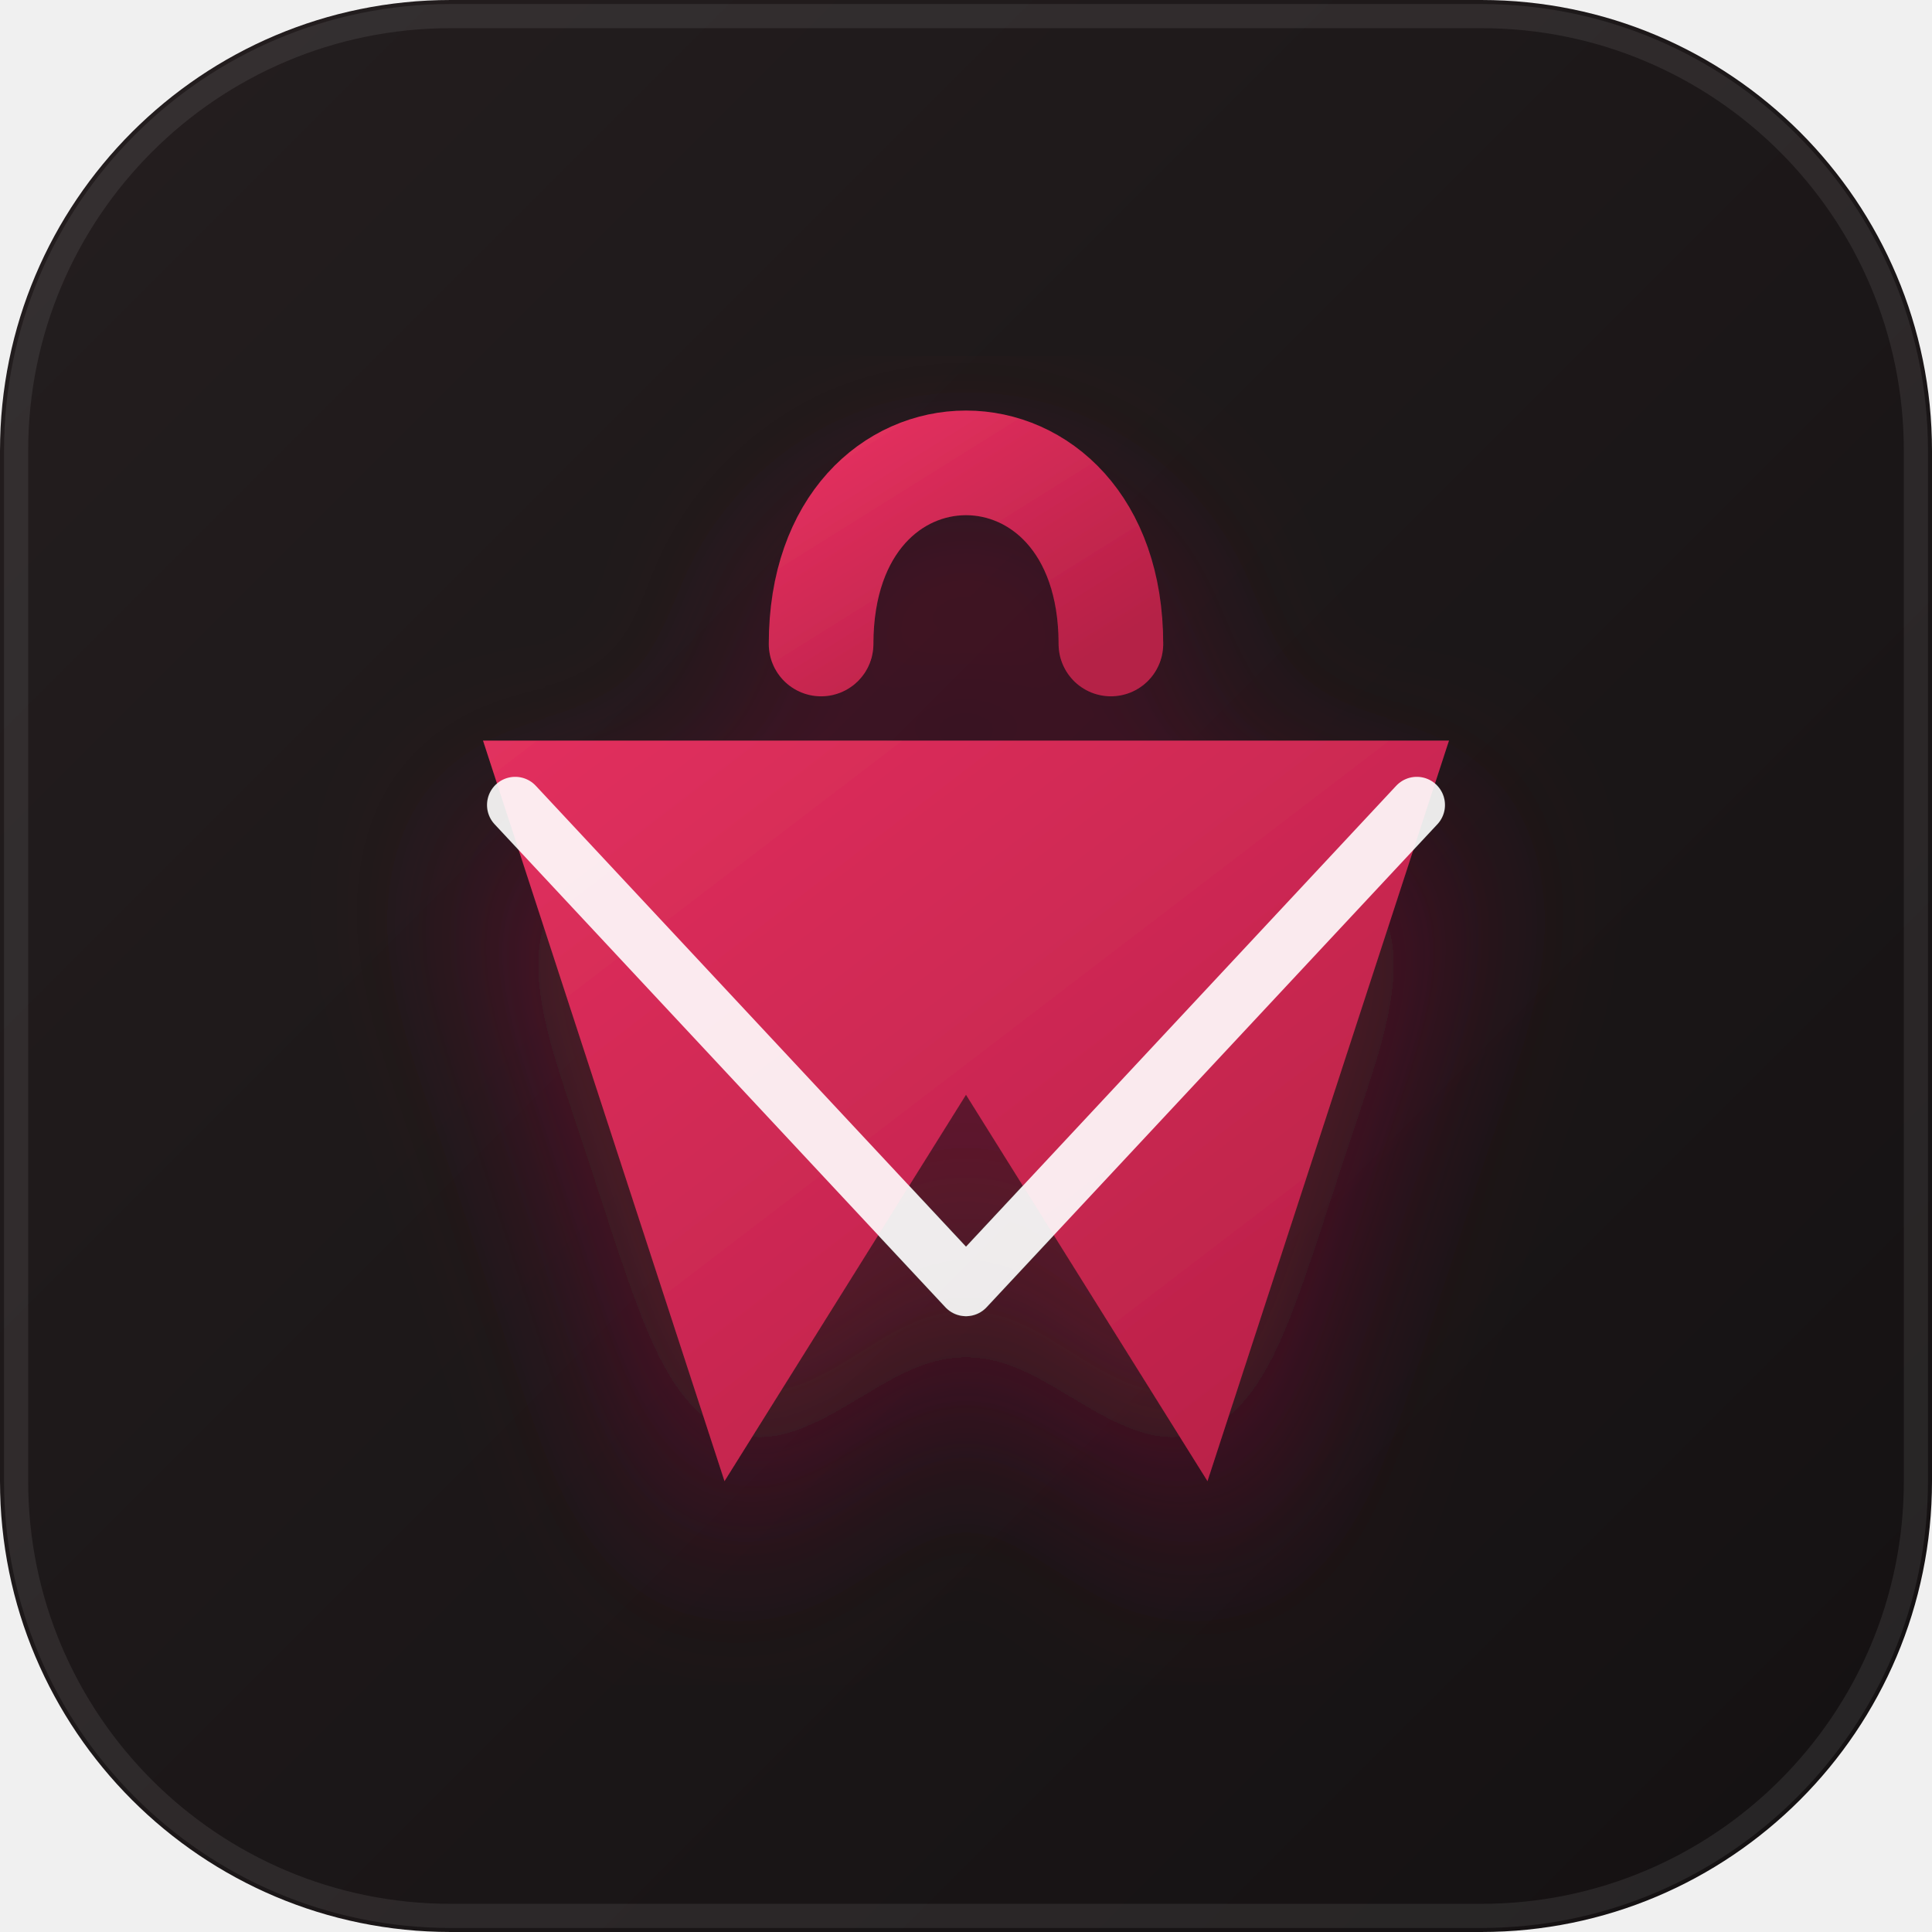
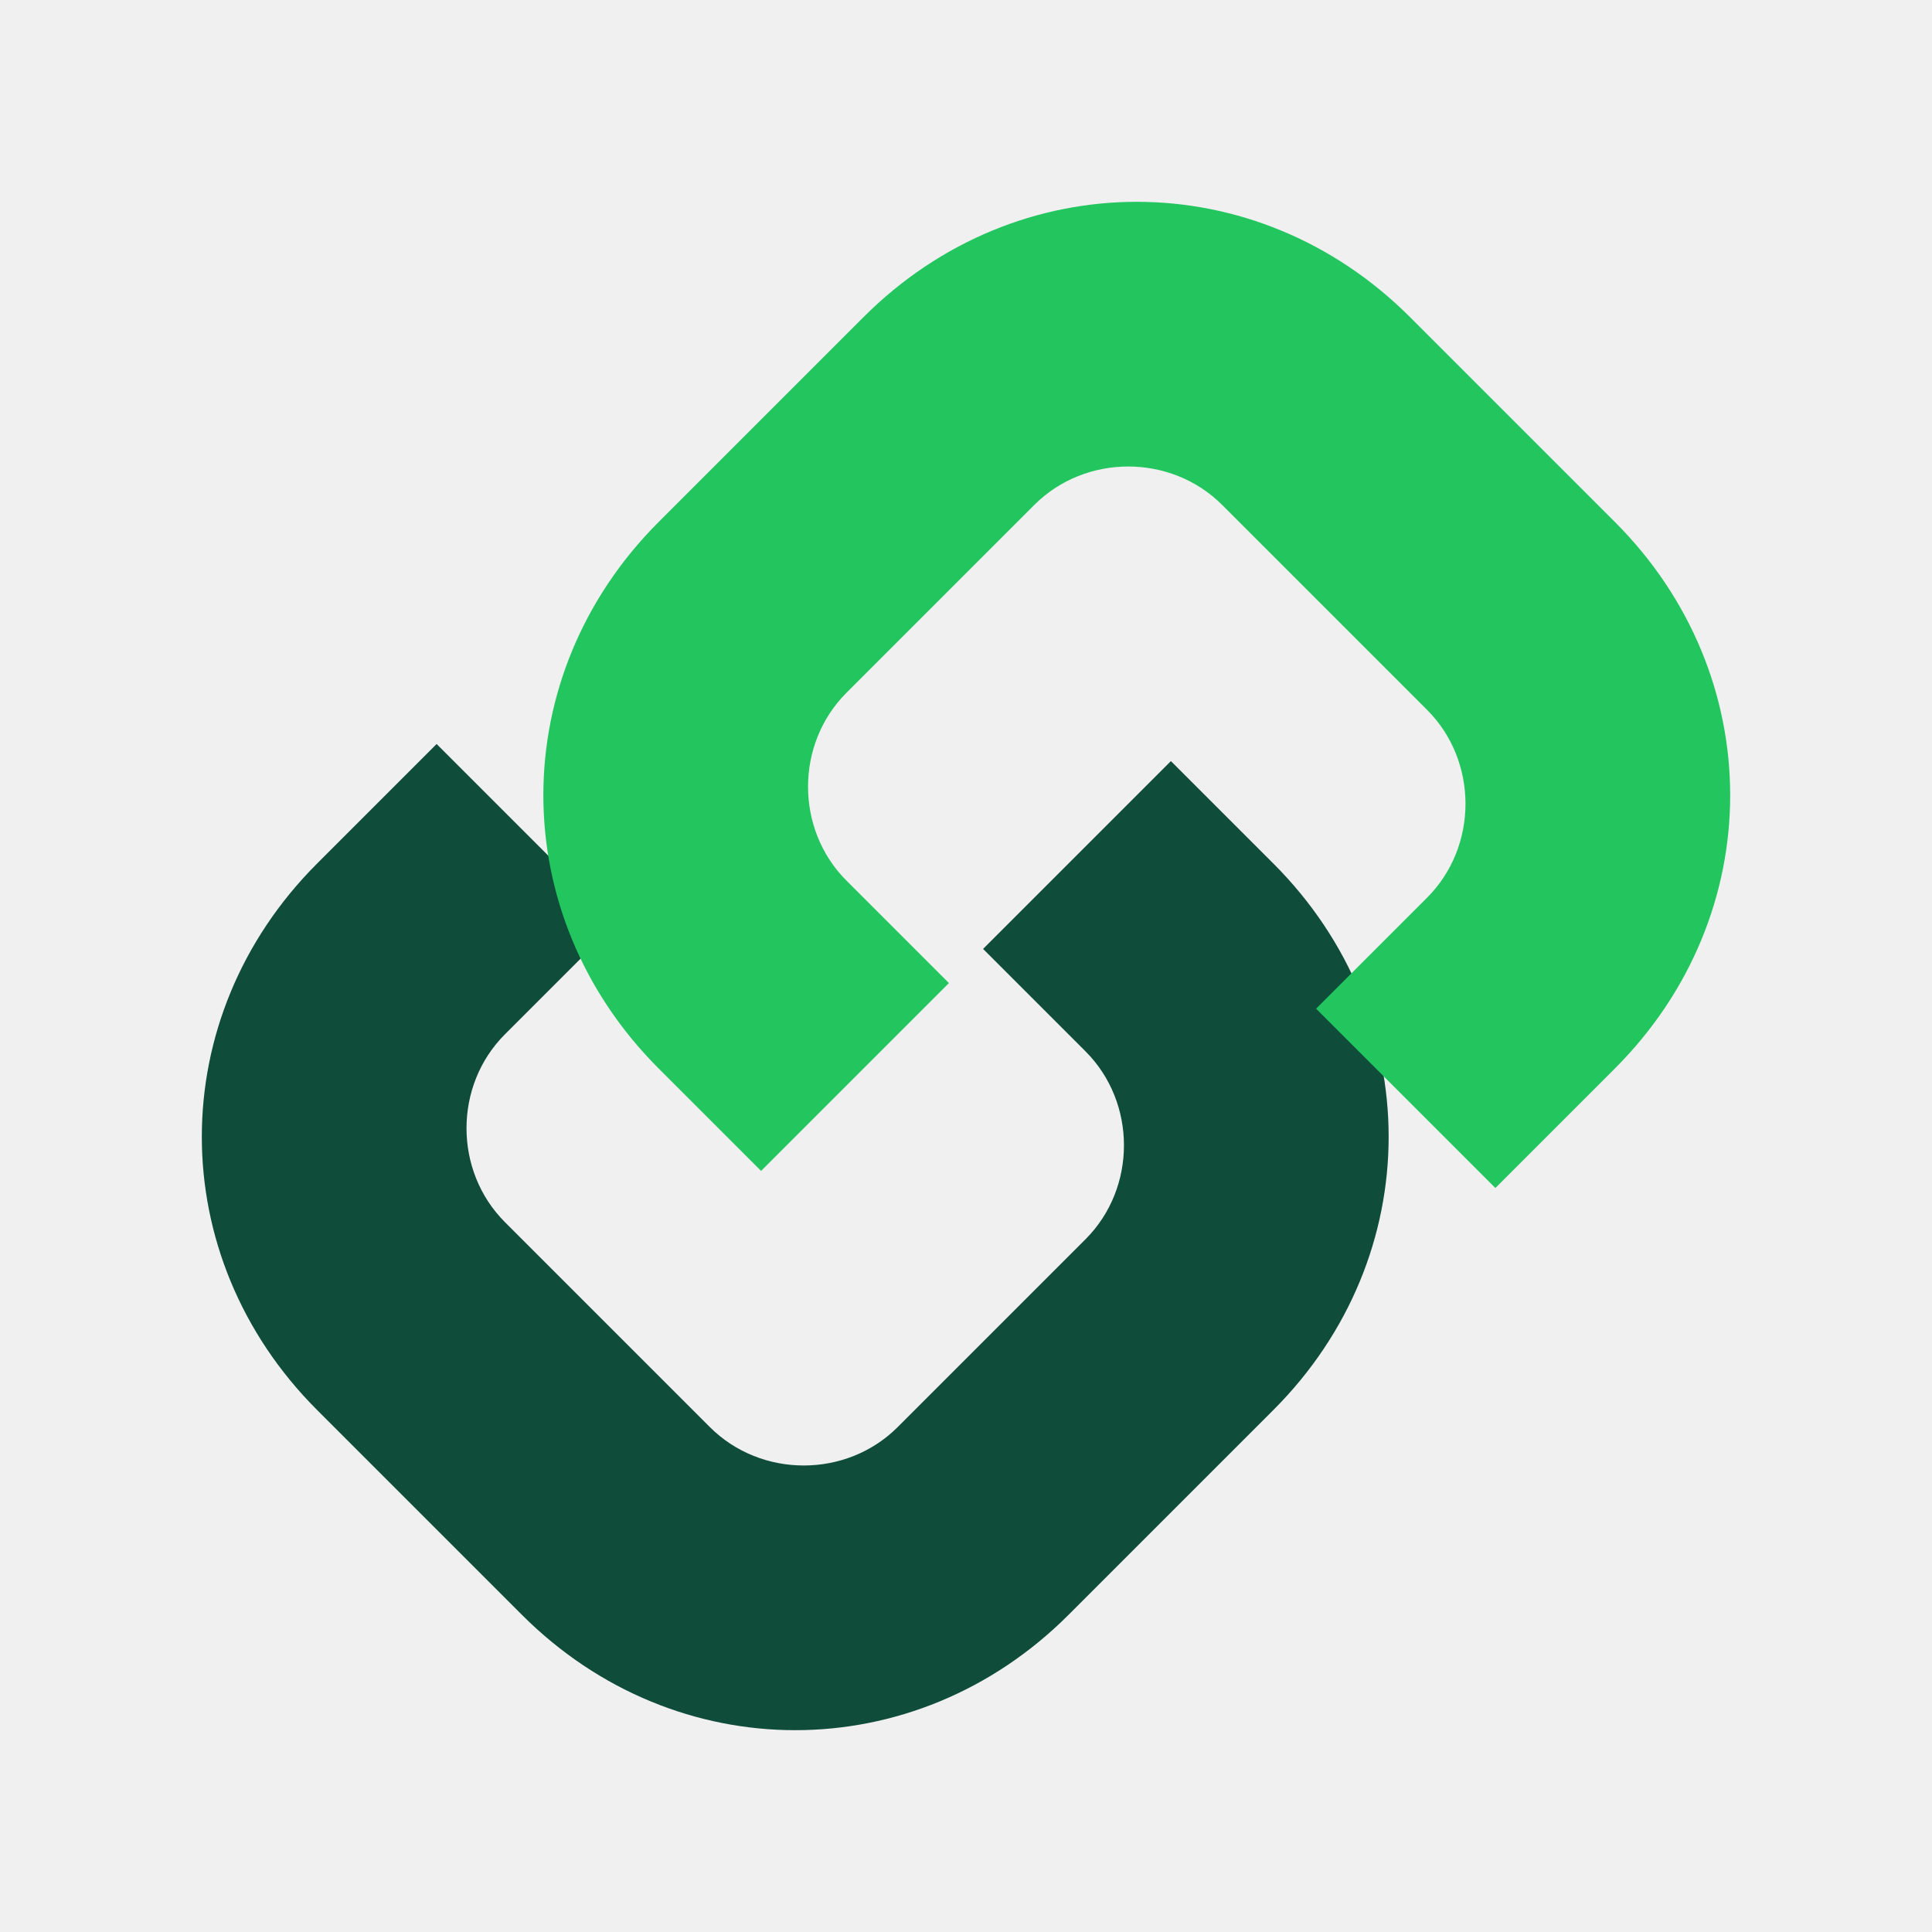
- <svg xmlns="http://www.w3.org/2000/svg" viewBox="0 0 120 120" width="100%" height="100%">
-   <defs>
-     <linearGradient id="iconBgGrad" x1="0%" y1="0%" x2="100%" y2="100%">
-       <stop offset="0%" stop-color="#241E1F" />
-       <stop offset="100%" stop-color="#141112" />
-     </linearGradient>
-     <linearGradient id="mGrad" x1="0%" y1="0%" x2="100%" y2="100%">
-       <stop offset="0%" stop-color="#E2305E" />
-       <stop offset="100%" stop-color="#B52046" />
-     </linearGradient>
-     <filter id="iconGlow" x="-20%" y="-20%" width="140%" height="140%">
-       <feDropShadow dx="0" dy="6" stdDeviation="6" flood-color="#B52046" flood-opacity="0.45" />
-     </filter>
-   </defs>
-   <rect x="0" y="0" width="120" height="120" rx="28" fill="url(#iconBgGrad)" />
-   <rect x="1" y="1" width="118" height="118" rx="27" fill="none" stroke="#FFFFFF" stroke-opacity="0.08" stroke-width="1.5" />
-   <g transform="translate(18, 14)" filter="url(#iconGlow)">
-     <path d="M 33 26 C 33 11, 51 11, 51 26" fill="none" stroke="url(#mGrad)" stroke-width="6.5" stroke-linecap="round" />
-     <path d="M 12 32 L 27 78 L 42 54 L 57 78 L 72 32 Z" fill="url(#mGrad)" />
-     <path d="M 14 36 L 42 66 L 70 36" fill="none" stroke="#FFFFFF" stroke-opacity="0.9" stroke-width="3.5" stroke-linecap="round" stroke-linejoin="round" />
+ <svg xmlns="http://www.w3.org/2000/svg" viewBox="0 0 160 160" width="100%" height="100%" fill="none">
+   <g transform="translate(80,80) rotate(-45) translate(-80,-80)">
+     <path d="M 48 36 C 30 36 16 50 16 68 L 16 92 C 16 110 30 124 48 124 L 72 124 C 90 124 104 110 104 92 L 104 80 L 82 80 L 82 92 C 82 98 77 103 71 103 L 49 103 C 43 103 38 98 38 92 L 38 68 C 38 62 43 57 49 57 L 62 57 L 62 36 Z" fill="#0F4C3A" />
+     <path d="M 112 124 C 130 124 144 110 144 92 L 144 68 C 144 50 130 36 112 36 L 88 36 C 70 36 56 50 56 68 L 56 80 L 78 80 L 78 68 C 78 62 83 57 89 57 L 111 57 C 117 57 122 62 122 68 L 122 92 C 122 98 117 103 111 103 L 98 103 L 98 124 Z" fill="#22C55E" />
  </g>
</svg>
